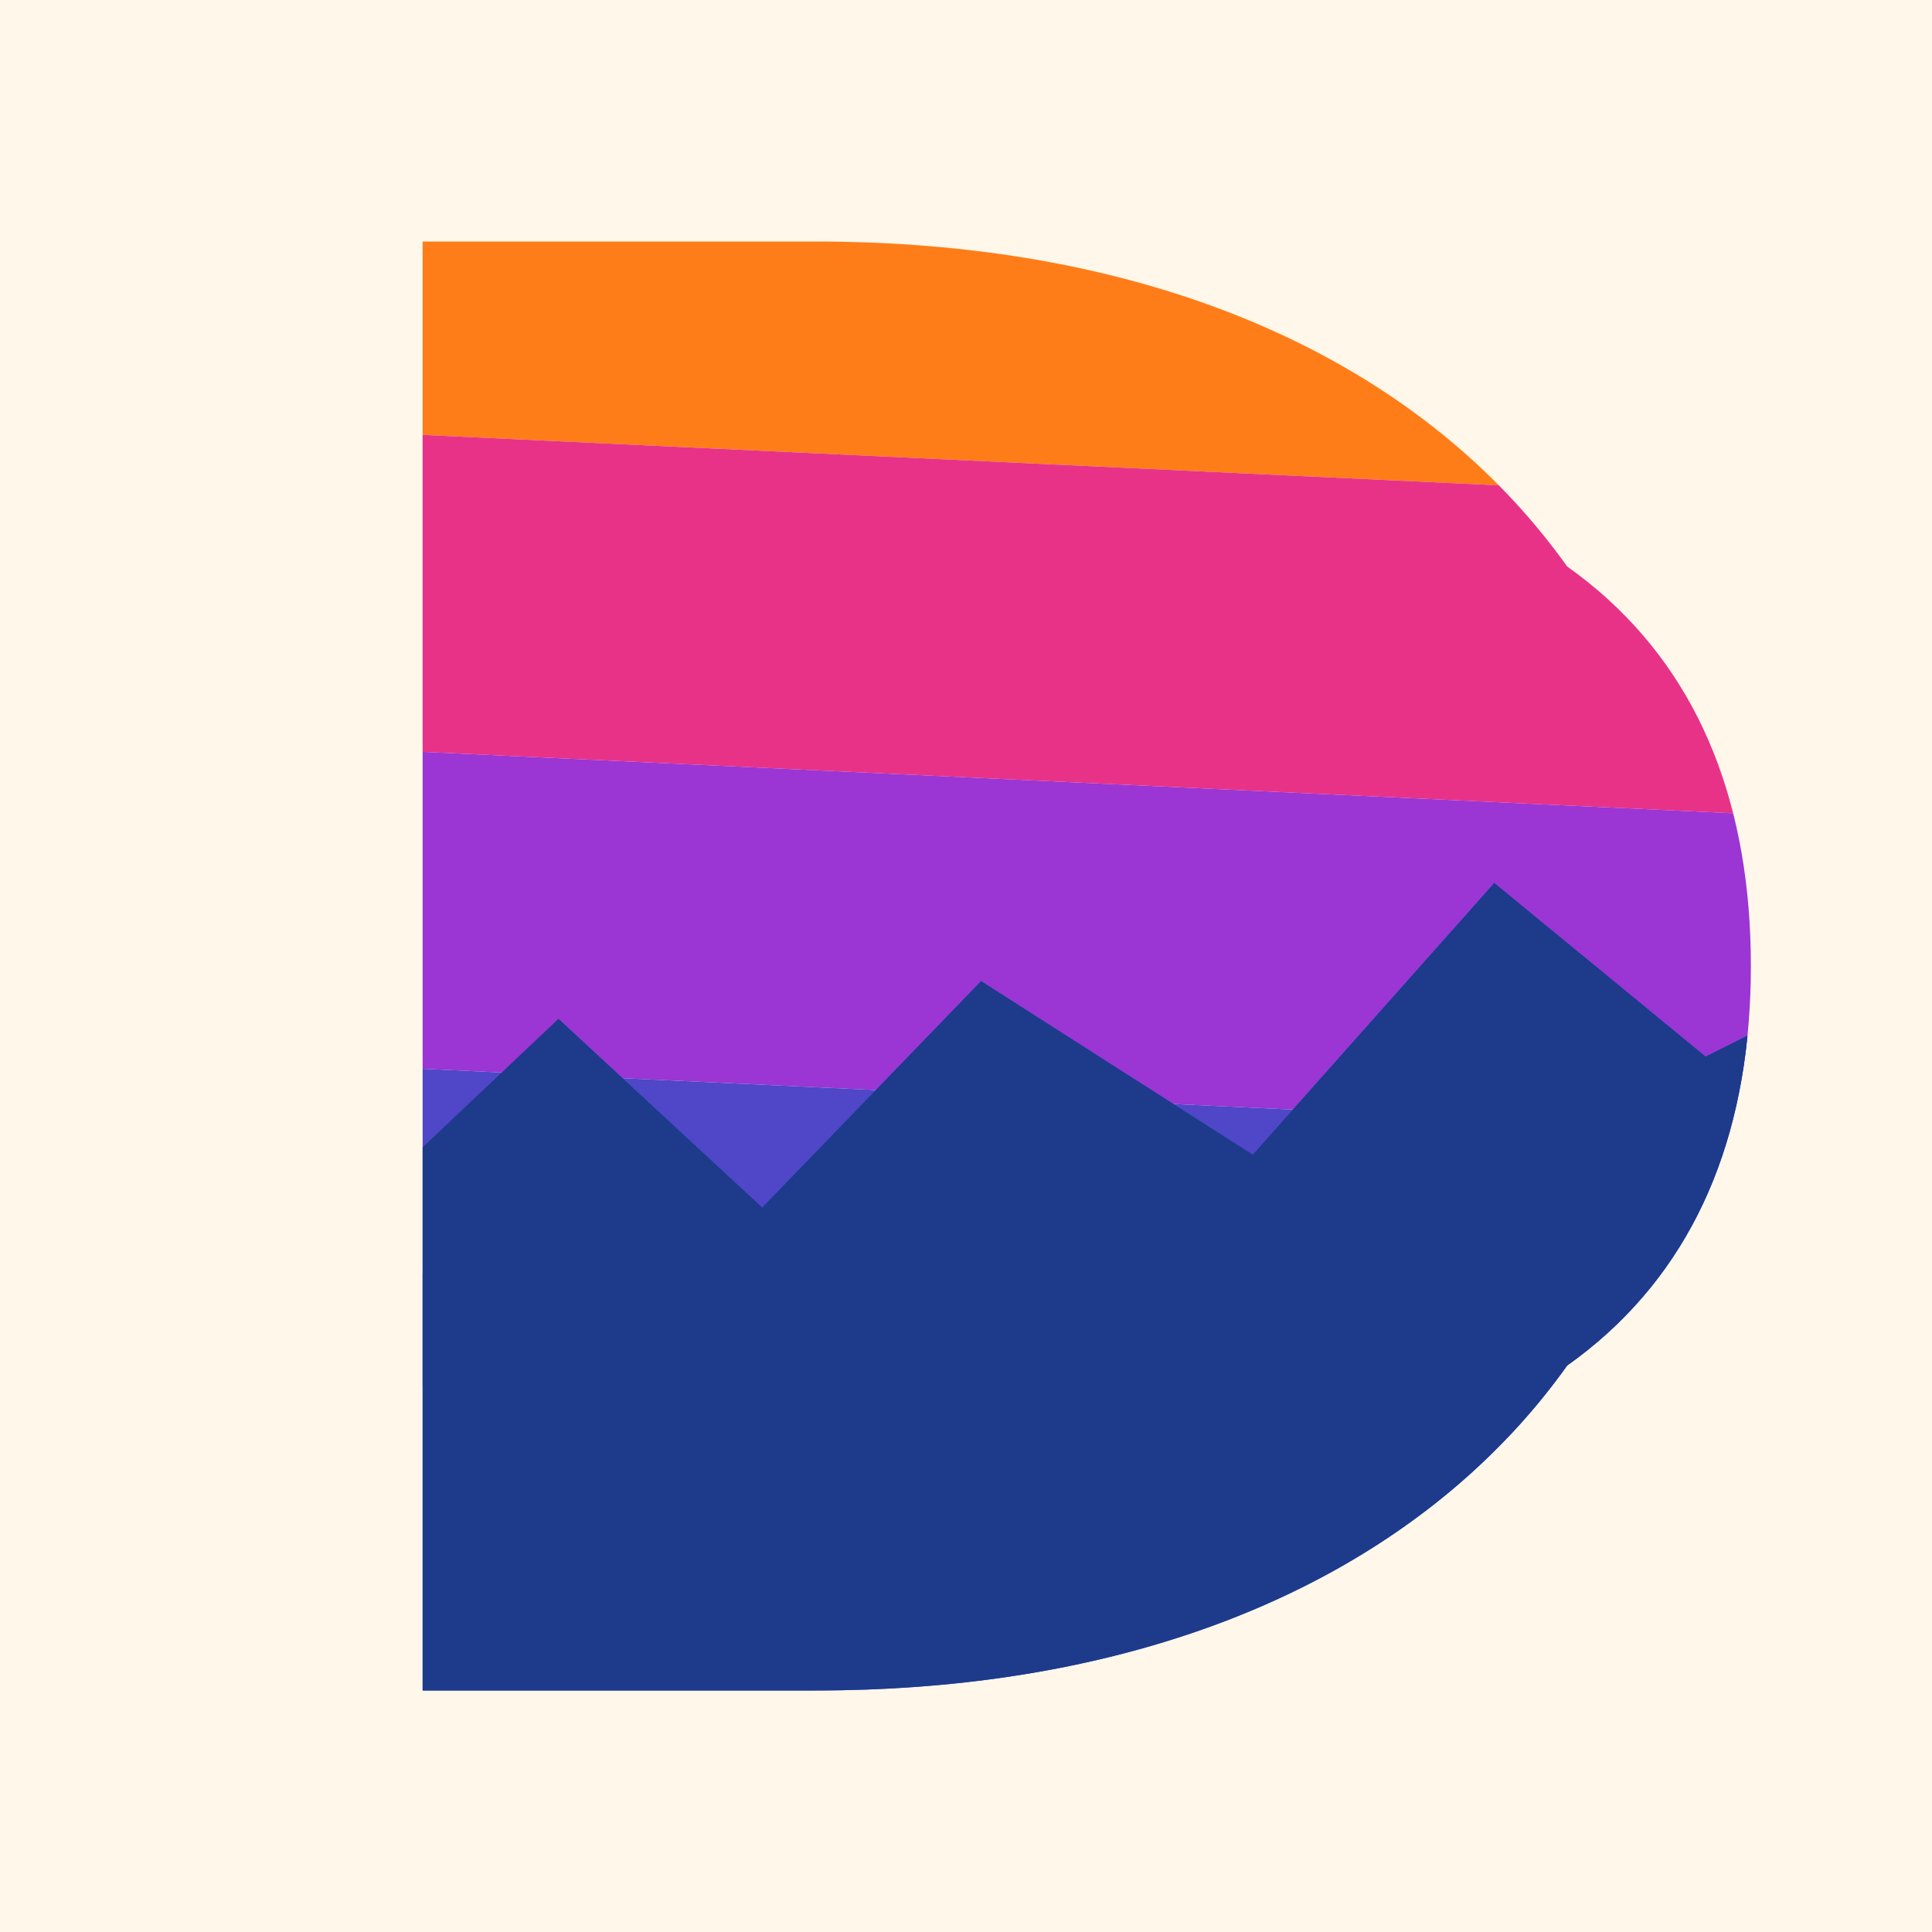
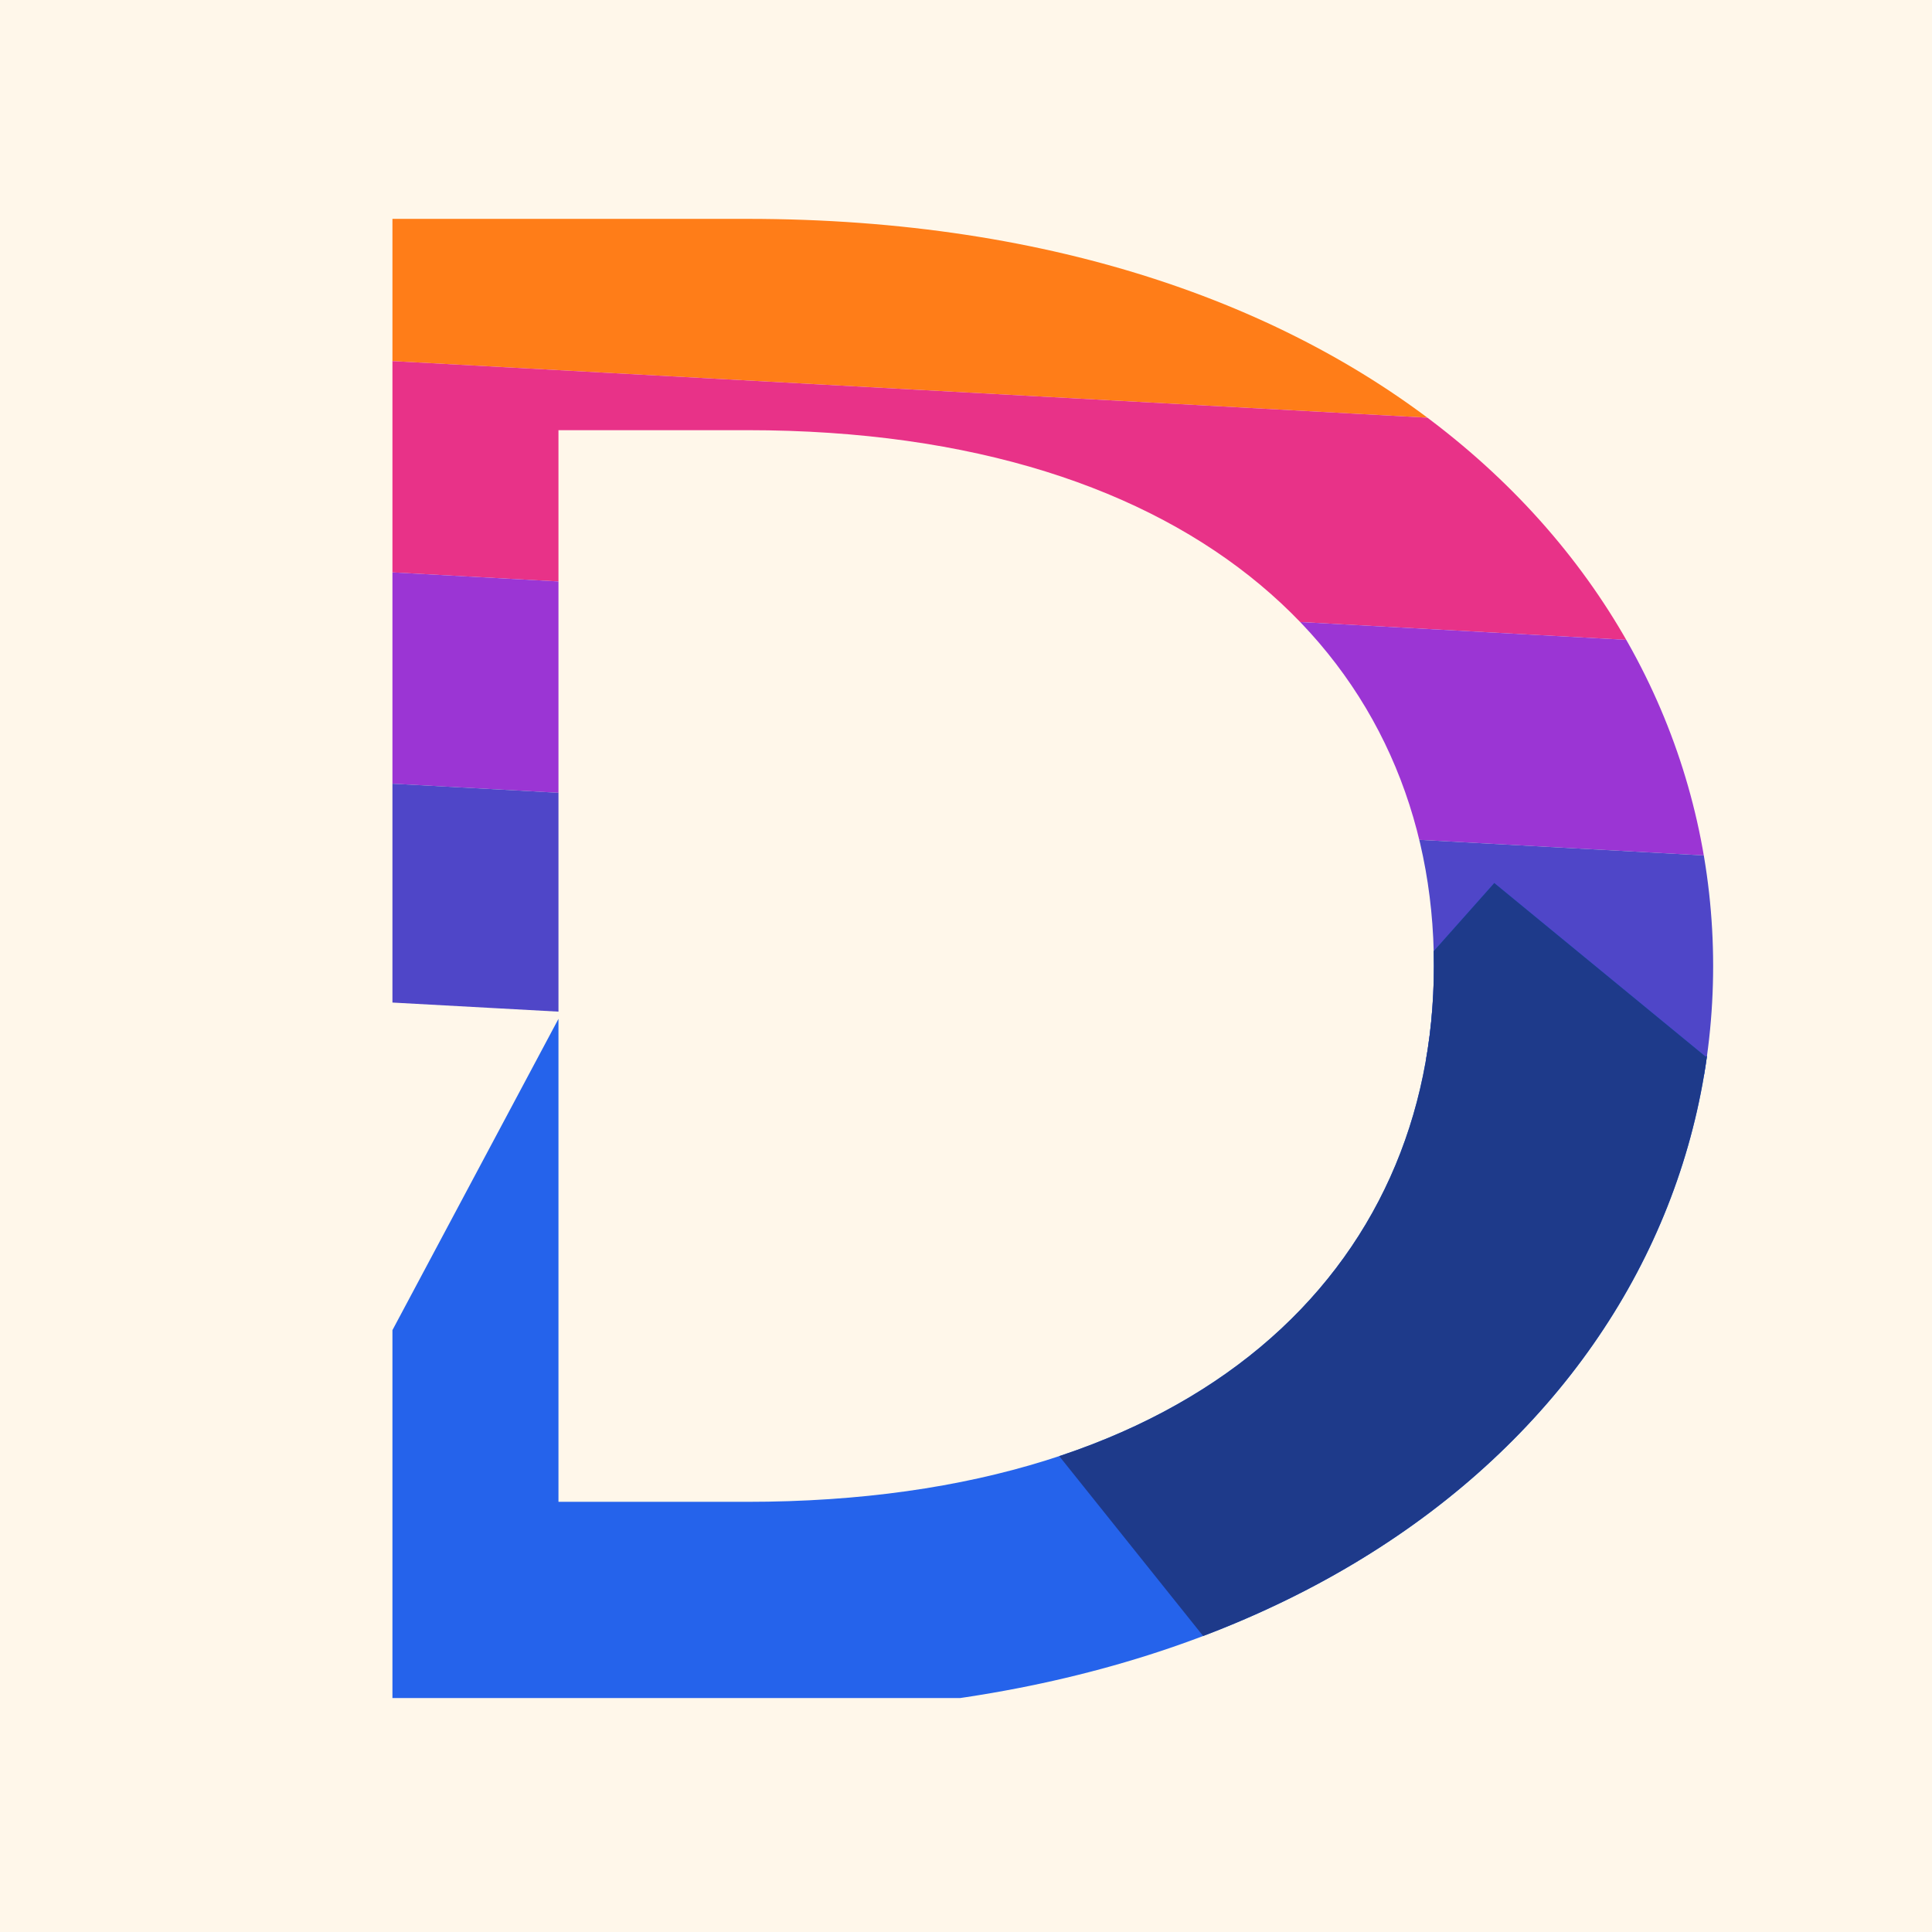
<svg xmlns="http://www.w3.org/2000/svg" viewBox="0 0 1024 1024" role="img" aria-label="Darragh Mahns logo">
  <rect width="1024" height="1024" fill="#FFF7EA" />
  <defs>
-     <clipPath id="d-silhouette-cream">
-       <path fill-rule="evenodd" d="M224 128h184v768H224V128zm184 0h24c296 0 464 168 464 384s-168 384-464 384h-24V128zm88 112h96c232 0 336 104 336 272s-104 272-336 272h-96V240z" />
+     <clipPath id="d-clip-cream">
+       <path clip-rule="evenodd" d="M 208 116 H 396 C 724 116 908 304 908 512 C 908 720 724 908 396 908 H 208 V 116 Z M 296 228 H 396 C 636 228 760 352 760 512 C 760 672 636 796 396 796 H 296 V 228 Z" />
    </clipPath>
  </defs>
-   <g clip-path="url(#d-silhouette-cream)">
-     <polygon fill="#FF7D18" points="0,0 1024,0 1024,268 0,220" />
-     <polygon fill="#E83288" points="0,220 1024,268 1024,436 0,388" />
-     <polygon fill="#9B35D4" points="0,388 1024,436 1024,604 0,556" />
-     <polygon fill="#4F46C8" points="0,556 1024,604 1024,772 0,724" />
-     <polygon fill="#2563EB" points="168,780 296,540 404,640 520,520 664,612 792,468 904,560 1024,500 1024,896 0,896" />
-     <polygon fill="#1E3A8A" points="296,540 404,640 520,520 664,612 792,468 904,560 1024,500 1024,896 0,896 0,820" />
+   <g clip-path="url(#d-clip-cream)">
+     <path fill="#FF7D18" d="M 0 68 L 1024 124 L 1024 236 L 0 180 Z" />
+     <path fill="#E83288" d="M 0 180 L 1024 236 L 1024 348 L 0 292 Z" />
+     <path fill="#9B35D4" d="M 0 292 L 1024 348 L 1024 460 L 0 404 Z" />
+     <path fill="#4F46C8" d="M 0 404 L 1024 460 L 1024 576 L 0 520 Z" />
+     <polygon fill="#2563EB" points="0,900 0,520 168,780 296,540 404,640 520,360 664,612 792,468 904,560 1024,500 1024,900" />
+     <polygon fill="#1E3A8A" points="296,540 404,640 520,360 664,612 792,468 904,560 1024,500 1024,900 664,900 520,720 404,640" />
  </g>
</svg>
